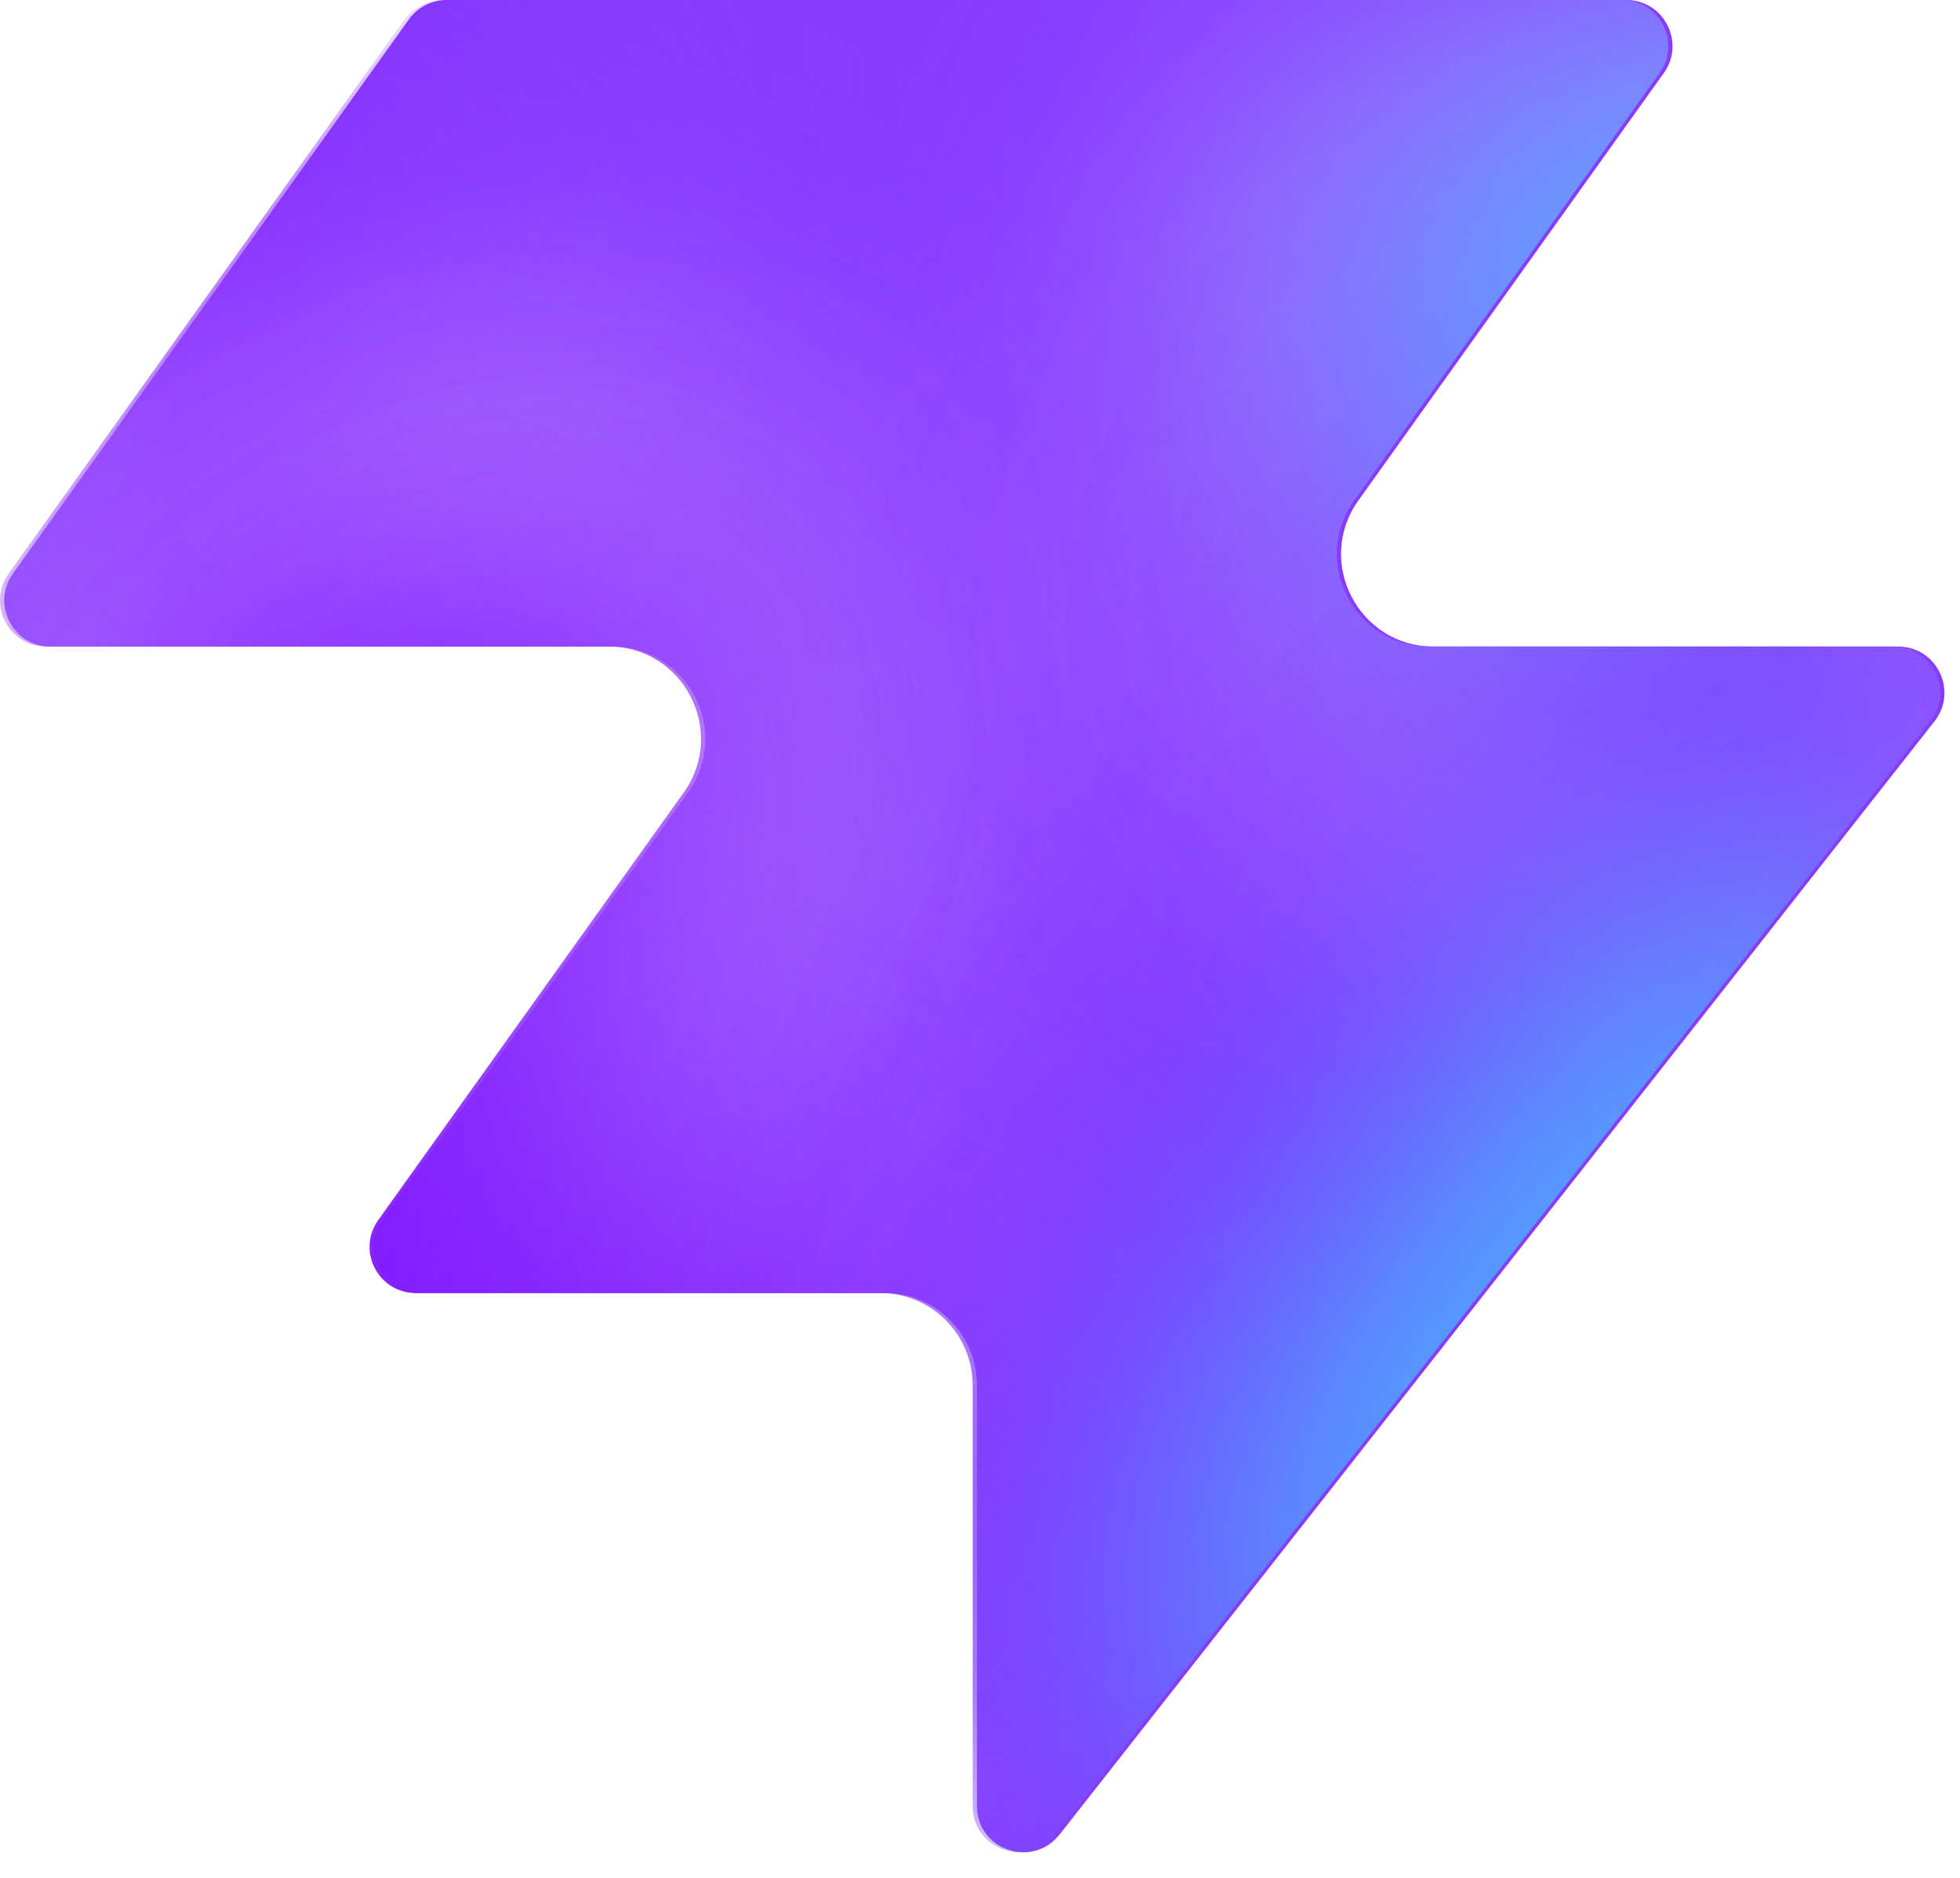
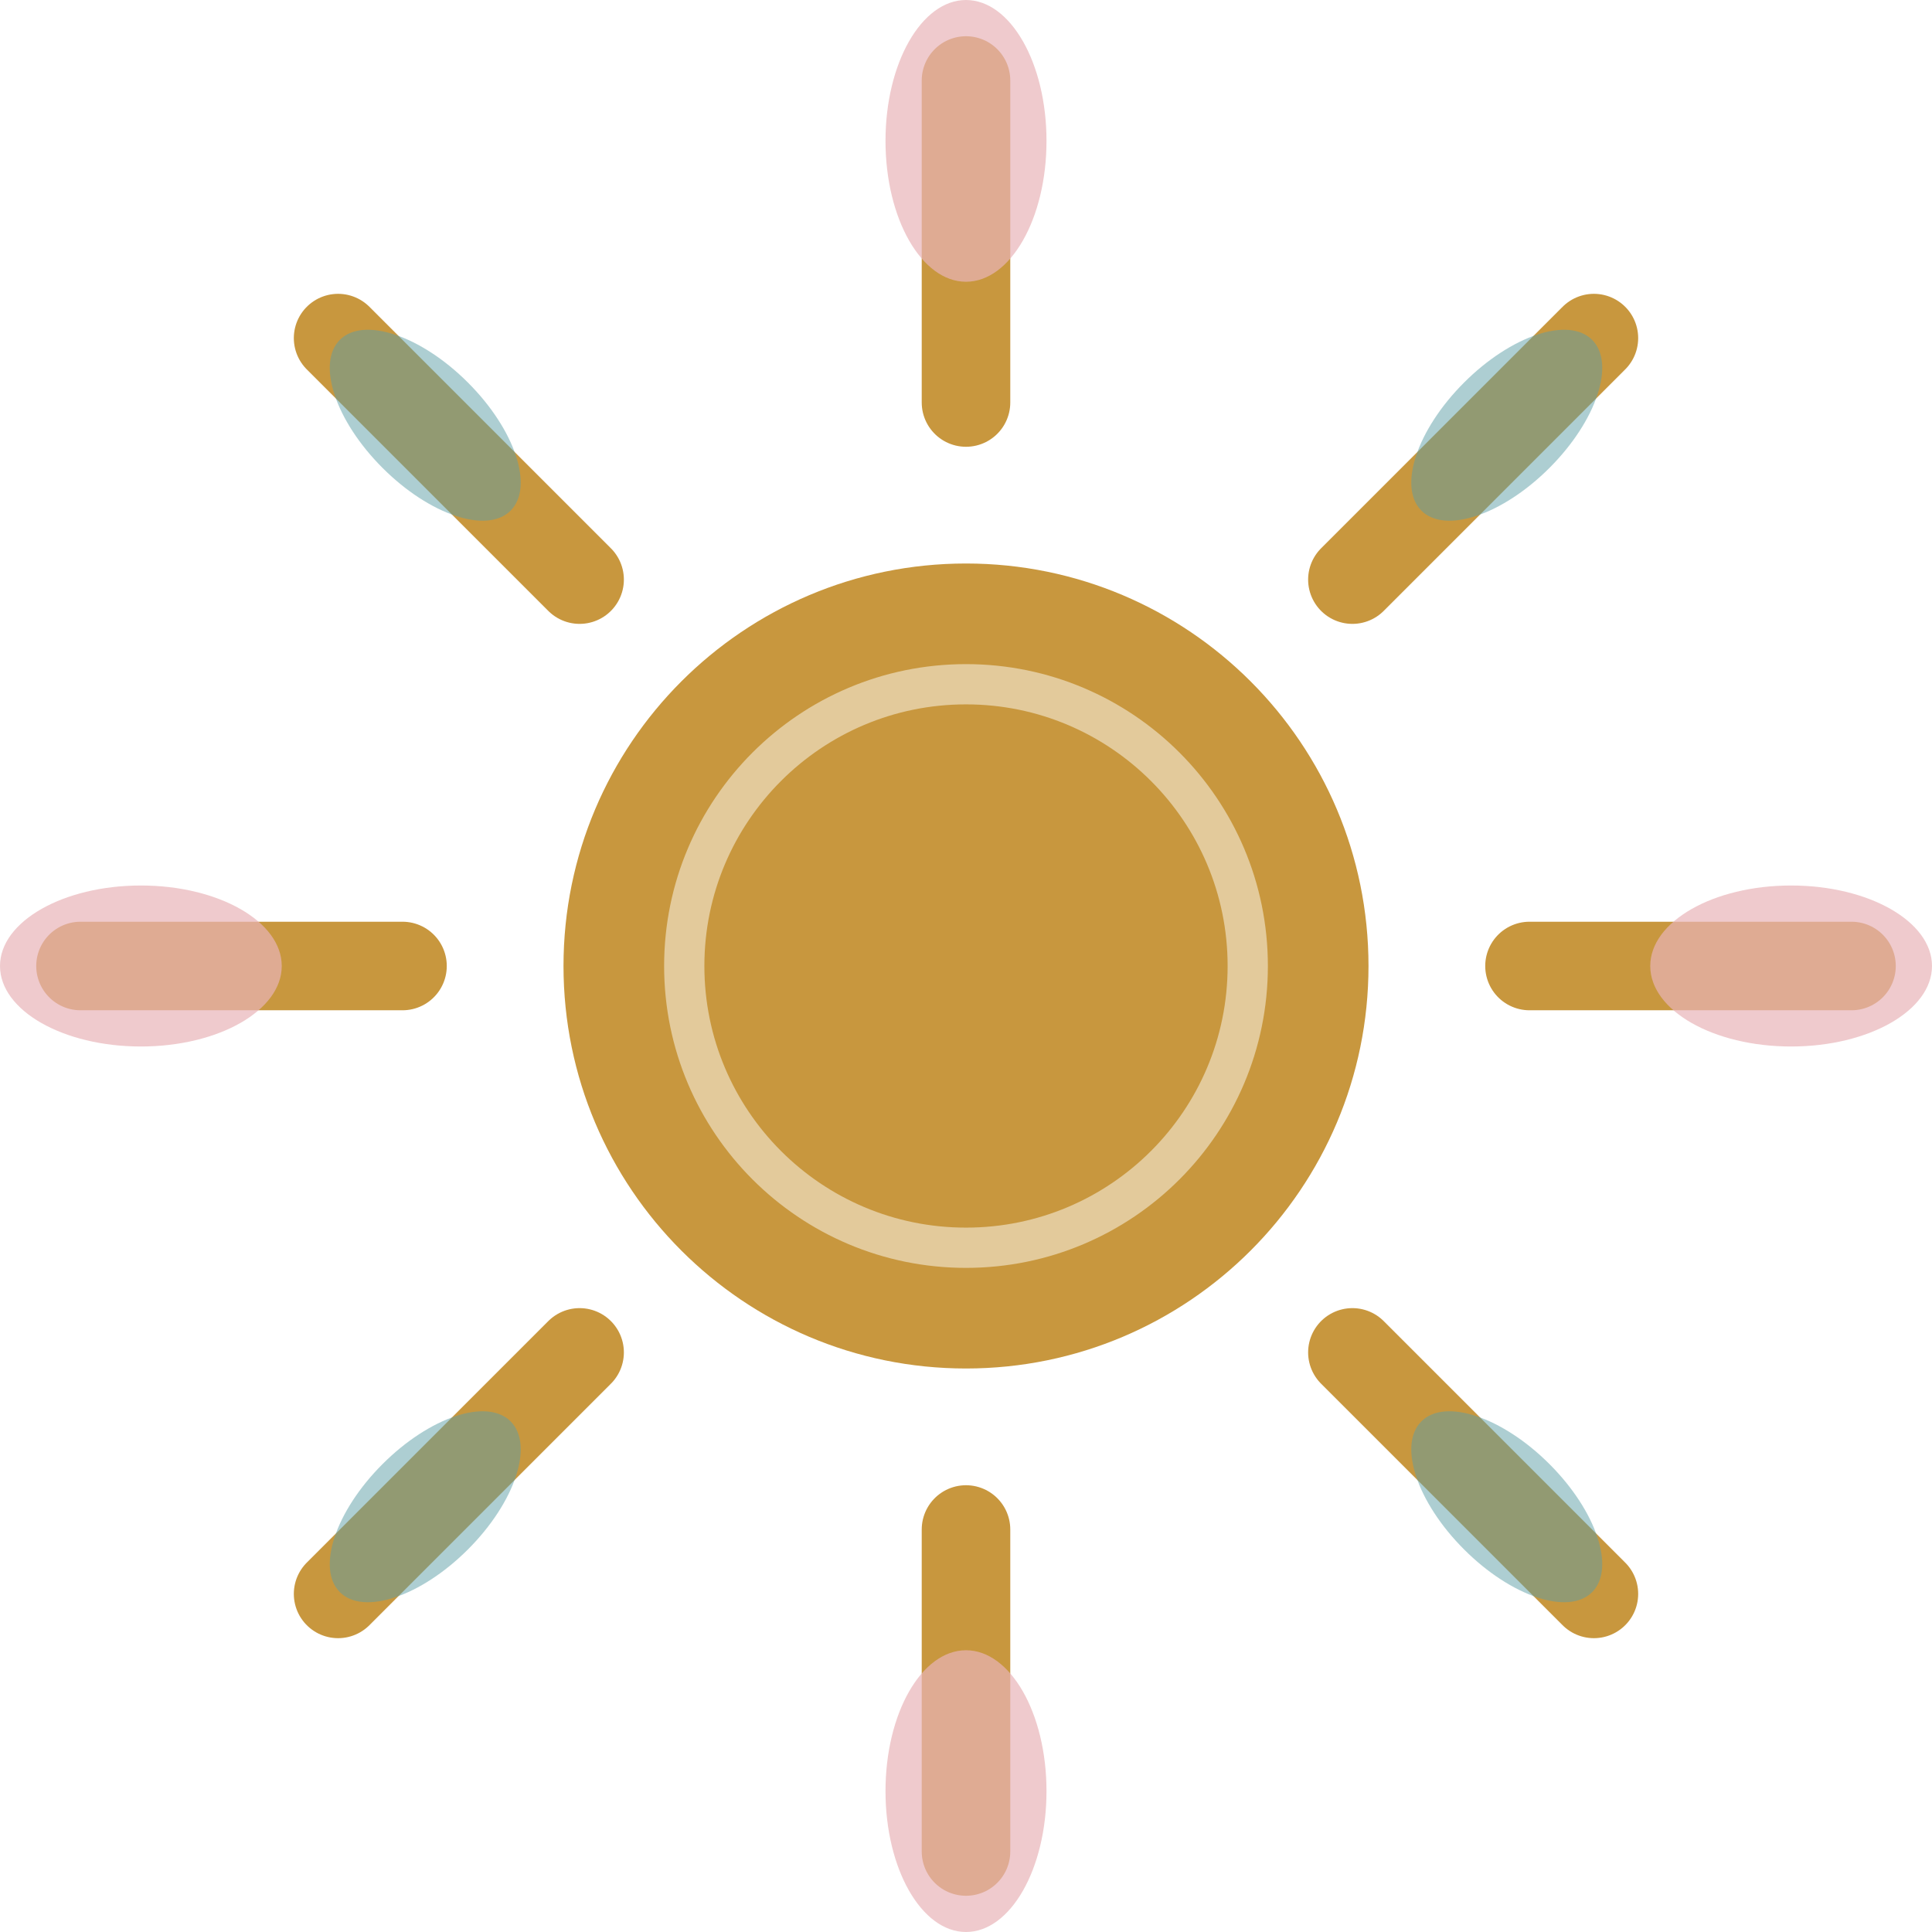
- <svg xmlns="http://www.w3.org/2000/svg" width="48" height="46" fill="none" viewBox="0 0 48 46">
-   <path fill="#863bff" d="M25.946 44.938c-.664.845-2.021.375-2.021-.698V33.937a2.26 2.26 0 0 0-2.262-2.262H10.287c-.92 0-1.456-1.04-.92-1.788l7.48-10.471c1.07-1.497 0-3.578-1.842-3.578H1.237c-.92 0-1.456-1.04-.92-1.788L10.013.474c.214-.297.556-.474.92-.474h28.894c.92 0 1.456 1.04.92 1.788l-7.48 10.471c-1.07 1.498 0 3.579 1.842 3.579h11.377c.943 0 1.473 1.088.89 1.83L25.947 44.94z" style="fill:#863bff;fill:color(display-p3 .525 .23 1);fill-opacity:1" />
-   <mask id="a" width="48" height="46" x="0" y="0" maskUnits="userSpaceOnUse" style="mask-type:alpha">
-     <path fill="#000" d="M25.842 44.938c-.664.844-2.021.375-2.021-.698V33.937a2.26 2.26 0 0 0-2.262-2.262H10.183c-.92 0-1.456-1.04-.92-1.788l7.48-10.471c1.07-1.498 0-3.579-1.842-3.579H1.133c-.92 0-1.456-1.04-.92-1.787L9.91.473c.214-.297.556-.474.92-.474h28.894c.92 0 1.456 1.04.92 1.788l-7.48 10.471c-1.07 1.498 0 3.578 1.842 3.578h11.377c.943 0 1.473 1.088.89 1.832L25.843 44.94z" style="fill:#000;fill-opacity:1" />
-   </mask>
-   <g mask="url(#a)">
-     <g filter="url(#b)">
-       <ellipse cx="5.508" cy="14.704" fill="#ede6ff" rx="5.508" ry="14.704" style="fill:#ede6ff;fill:color(display-p3 .927 .903 1);fill-opacity:1" transform="matrix(.00324 1 1 -.00324 -4.47 31.516)" />
-     </g>
-     <g filter="url(#c)">
-       <ellipse cx="10.399" cy="29.851" fill="#ede6ff" rx="10.399" ry="29.851" style="fill:#ede6ff;fill:color(display-p3 .927 .903 1);fill-opacity:1" transform="matrix(.00324 1 1 -.00324 -39.328 7.883)" />
-     </g>
-     <g filter="url(#d)">
-       <ellipse cx="5.508" cy="30.487" fill="#7e14ff" rx="5.508" ry="30.487" style="fill:#7e14ff;fill:color(display-p3 .492 .077 1);fill-opacity:1" transform="rotate(89.814 -25.913 -14.639)scale(1 -1)" />
-     </g>
-     <g filter="url(#e)">
-       <ellipse cx="5.508" cy="30.599" fill="#7e14ff" rx="5.508" ry="30.599" style="fill:#7e14ff;fill:color(display-p3 .492 .077 1);fill-opacity:1" transform="rotate(89.814 -32.644 -3.334)scale(1 -1)" />
-     </g>
-     <g filter="url(#f)">
-       <ellipse cx="5.508" cy="30.599" fill="#7e14ff" rx="5.508" ry="30.599" style="fill:#7e14ff;fill:color(display-p3 .492 .077 1);fill-opacity:1" transform="matrix(.00324 1 1 -.00324 -34.34 30.47)" />
-     </g>
-     <g filter="url(#g)">
-       <ellipse cx="14.072" cy="22.078" fill="#ede6ff" rx="14.072" ry="22.078" style="fill:#ede6ff;fill:color(display-p3 .927 .903 1);fill-opacity:1" transform="rotate(93.35 24.506 48.493)scale(-1 1)" />
-     </g>
-     <g filter="url(#h)">
-       <ellipse cx="3.47" cy="21.501" fill="#7e14ff" rx="3.47" ry="21.501" style="fill:#7e14ff;fill:color(display-p3 .492 .077 1);fill-opacity:1" transform="rotate(89.009 28.708 47.59)scale(-1 1)" />
-     </g>
-     <g filter="url(#i)">
-       <ellipse cx="3.47" cy="21.501" fill="#7e14ff" rx="3.47" ry="21.501" style="fill:#7e14ff;fill:color(display-p3 .492 .077 1);fill-opacity:1" transform="rotate(89.009 28.708 47.59)scale(-1 1)" />
-     </g>
-     <g filter="url(#j)">
-       <ellipse cx=".387" cy="8.972" fill="#7e14ff" rx="4.407" ry="29.108" style="fill:#7e14ff;fill:color(display-p3 .492 .077 1);fill-opacity:1" transform="rotate(39.51 .387 8.972)" />
-     </g>
-     <g filter="url(#k)">
-       <ellipse cx="47.523" cy="-6.092" fill="#7e14ff" rx="4.407" ry="29.108" style="fill:#7e14ff;fill:color(display-p3 .492 .077 1);fill-opacity:1" transform="rotate(37.892 47.523 -6.092)" />
-     </g>
-     <g filter="url(#l)">
-       <ellipse cx="41.412" cy="6.333" fill="#47bfff" rx="5.971" ry="9.665" style="fill:#47bfff;fill:color(display-p3 .28 .748 1);fill-opacity:1" transform="rotate(37.892 41.412 6.333)" />
-     </g>
-     <g filter="url(#m)">
-       <ellipse cx="-1.879" cy="38.332" fill="#7e14ff" rx="4.407" ry="29.108" style="fill:#7e14ff;fill:color(display-p3 .492 .077 1);fill-opacity:1" transform="rotate(37.892 -1.88 38.332)" />
-     </g>
-     <g filter="url(#n)">
-       <ellipse cx="-1.879" cy="38.332" fill="#7e14ff" rx="4.407" ry="29.108" style="fill:#7e14ff;fill:color(display-p3 .492 .077 1);fill-opacity:1" transform="rotate(37.892 -1.88 38.332)" />
-     </g>
-     <g filter="url(#o)">
-       <ellipse cx="35.651" cy="29.907" fill="#7e14ff" rx="4.407" ry="29.108" style="fill:#7e14ff;fill:color(display-p3 .492 .077 1);fill-opacity:1" transform="rotate(37.892 35.651 29.907)" />
-     </g>
-     <g filter="url(#p)">
-       <ellipse cx="38.418" cy="32.4" fill="#47bfff" rx="5.971" ry="15.297" style="fill:#47bfff;fill:color(display-p3 .28 .748 1);fill-opacity:1" transform="rotate(37.892 38.418 32.4)" />
-     </g>
+ <svg xmlns="http://www.w3.org/2000/svg" width="48" height="48" viewBox="0 0 48 48">
+   <circle cx="24" cy="24" r="10" fill="#c8973e" />
+   <g stroke="#c8973e" stroke-width="2.2" stroke-linecap="round" fill="none">
+     <line x1="24" y1="2" x2="24" y2="10" />
+     <line x1="24" y1="38" x2="24" y2="46" />
+     <line x1="2" y1="24" x2="10" y2="24" />
+     <line x1="38" y1="24" x2="46" y2="24" />
+     <line x1="8.4" y1="8.4" x2="14.4" y2="14.4" />
+     <line x1="33.6" y1="33.6" x2="39.6" y2="39.6" />
+     <line x1="39.6" y1="8.4" x2="33.6" y2="14.4" />
+     <line x1="14.4" y1="33.6" x2="8.4" y2="39.6" />
  </g>
-   <defs>
-     <filter id="b" width="60.045" height="41.654" x="-19.77" y="16.149" color-interpolation-filters="sRGB" filterUnits="userSpaceOnUse">
-       <feFlood flood-opacity="0" result="BackgroundImageFix" />
-       <feBlend in="SourceGraphic" in2="BackgroundImageFix" result="shape" />
-       <feGaussianBlur result="effect1_foregroundBlur_2002_17158" stdDeviation="7.659" />
-     </filter>
-     <filter id="c" width="90.34" height="51.437" x="-54.613" y="-7.533" color-interpolation-filters="sRGB" filterUnits="userSpaceOnUse">
-       <feFlood flood-opacity="0" result="BackgroundImageFix" />
-       <feBlend in="SourceGraphic" in2="BackgroundImageFix" result="shape" />
-       <feGaussianBlur result="effect1_foregroundBlur_2002_17158" stdDeviation="7.659" />
-     </filter>
-     <filter id="d" width="79.355" height="29.4" x="-49.64" y="2.03" color-interpolation-filters="sRGB" filterUnits="userSpaceOnUse">
-       <feFlood flood-opacity="0" result="BackgroundImageFix" />
-       <feBlend in="SourceGraphic" in2="BackgroundImageFix" result="shape" />
-       <feGaussianBlur result="effect1_foregroundBlur_2002_17158" stdDeviation="4.596" />
-     </filter>
-     <filter id="e" width="79.579" height="29.4" x="-45.045" y="20.029" color-interpolation-filters="sRGB" filterUnits="userSpaceOnUse">
-       <feFlood flood-opacity="0" result="BackgroundImageFix" />
-       <feBlend in="SourceGraphic" in2="BackgroundImageFix" result="shape" />
-       <feGaussianBlur result="effect1_foregroundBlur_2002_17158" stdDeviation="4.596" />
-     </filter>
-     <filter id="f" width="79.579" height="29.4" x="-43.513" y="21.178" color-interpolation-filters="sRGB" filterUnits="userSpaceOnUse">
-       <feFlood flood-opacity="0" result="BackgroundImageFix" />
-       <feBlend in="SourceGraphic" in2="BackgroundImageFix" result="shape" />
-       <feGaussianBlur result="effect1_foregroundBlur_2002_17158" stdDeviation="4.596" />
-     </filter>
-     <filter id="g" width="74.749" height="58.852" x="15.756" y="-17.901" color-interpolation-filters="sRGB" filterUnits="userSpaceOnUse">
-       <feFlood flood-opacity="0" result="BackgroundImageFix" />
-       <feBlend in="SourceGraphic" in2="BackgroundImageFix" result="shape" />
-       <feGaussianBlur result="effect1_foregroundBlur_2002_17158" stdDeviation="7.659" />
-     </filter>
-     <filter id="h" width="61.377" height="25.362" x="23.548" y="2.284" color-interpolation-filters="sRGB" filterUnits="userSpaceOnUse">
-       <feFlood flood-opacity="0" result="BackgroundImageFix" />
-       <feBlend in="SourceGraphic" in2="BackgroundImageFix" result="shape" />
-       <feGaussianBlur result="effect1_foregroundBlur_2002_17158" stdDeviation="4.596" />
-     </filter>
-     <filter id="i" width="61.377" height="25.362" x="23.548" y="2.284" color-interpolation-filters="sRGB" filterUnits="userSpaceOnUse">
-       <feFlood flood-opacity="0" result="BackgroundImageFix" />
-       <feBlend in="SourceGraphic" in2="BackgroundImageFix" result="shape" />
-       <feGaussianBlur result="effect1_foregroundBlur_2002_17158" stdDeviation="4.596" />
-     </filter>
-     <filter id="j" width="56.045" height="63.649" x="-27.636" y="-22.853" color-interpolation-filters="sRGB" filterUnits="userSpaceOnUse">
-       <feFlood flood-opacity="0" result="BackgroundImageFix" />
-       <feBlend in="SourceGraphic" in2="BackgroundImageFix" result="shape" />
-       <feGaussianBlur result="effect1_foregroundBlur_2002_17158" stdDeviation="4.596" />
-     </filter>
-     <filter id="k" width="54.814" height="64.646" x="20.116" y="-38.415" color-interpolation-filters="sRGB" filterUnits="userSpaceOnUse">
-       <feFlood flood-opacity="0" result="BackgroundImageFix" />
-       <feBlend in="SourceGraphic" in2="BackgroundImageFix" result="shape" />
-       <feGaussianBlur result="effect1_foregroundBlur_2002_17158" stdDeviation="4.596" />
-     </filter>
-     <filter id="l" width="33.541" height="35.313" x="24.641" y="-11.323" color-interpolation-filters="sRGB" filterUnits="userSpaceOnUse">
-       <feFlood flood-opacity="0" result="BackgroundImageFix" />
-       <feBlend in="SourceGraphic" in2="BackgroundImageFix" result="shape" />
-       <feGaussianBlur result="effect1_foregroundBlur_2002_17158" stdDeviation="4.596" />
-     </filter>
-     <filter id="m" width="54.814" height="64.646" x="-29.286" y="6.009" color-interpolation-filters="sRGB" filterUnits="userSpaceOnUse">
-       <feFlood flood-opacity="0" result="BackgroundImageFix" />
-       <feBlend in="SourceGraphic" in2="BackgroundImageFix" result="shape" />
-       <feGaussianBlur result="effect1_foregroundBlur_2002_17158" stdDeviation="4.596" />
-     </filter>
-     <filter id="n" width="54.814" height="64.646" x="-29.286" y="6.009" color-interpolation-filters="sRGB" filterUnits="userSpaceOnUse">
-       <feFlood flood-opacity="0" result="BackgroundImageFix" />
-       <feBlend in="SourceGraphic" in2="BackgroundImageFix" result="shape" />
-       <feGaussianBlur result="effect1_foregroundBlur_2002_17158" stdDeviation="4.596" />
-     </filter>
-     <filter id="o" width="54.814" height="64.646" x="8.244" y="-2.416" color-interpolation-filters="sRGB" filterUnits="userSpaceOnUse">
-       <feFlood flood-opacity="0" result="BackgroundImageFix" />
-       <feBlend in="SourceGraphic" in2="BackgroundImageFix" result="shape" />
-       <feGaussianBlur result="effect1_foregroundBlur_2002_17158" stdDeviation="4.596" />
-     </filter>
-     <filter id="p" width="39.409" height="43.623" x="18.713" y="10.588" color-interpolation-filters="sRGB" filterUnits="userSpaceOnUse">
-       <feFlood flood-opacity="0" result="BackgroundImageFix" />
-       <feBlend in="SourceGraphic" in2="BackgroundImageFix" result="shape" />
-       <feGaussianBlur result="effect1_foregroundBlur_2002_17158" stdDeviation="4.596" />
-     </filter>
-   </defs>
+   <circle cx="24" cy="24" r="7" fill="none" stroke="#fefdf8" stroke-width="1" opacity="0.5" />
+   <g fill="#e8b4b8" opacity="0.7">
+     <ellipse cx="24" cy="3.5" rx="2" ry="3.5" transform="rotate(0 24 24)" />
+     <ellipse cx="24" cy="3.5" rx="2" ry="3.5" transform="rotate(90 24 24)" />
+     <ellipse cx="24" cy="3.5" rx="2" ry="3.5" transform="rotate(180 24 24)" />
+     <ellipse cx="24" cy="3.5" rx="2" ry="3.5" transform="rotate(270 24 24)" />
+   </g>
+   <g fill="#5b9ea6" opacity="0.5">
+     <ellipse cx="24" cy="5" rx="1.5" ry="3" transform="rotate(45 24 24)" />
+     <ellipse cx="24" cy="5" rx="1.5" ry="3" transform="rotate(135 24 24)" />
+     <ellipse cx="24" cy="5" rx="1.5" ry="3" transform="rotate(225 24 24)" />
+     <ellipse cx="24" cy="5" rx="1.5" ry="3" transform="rotate(315 24 24)" />
+   </g>
</svg>
